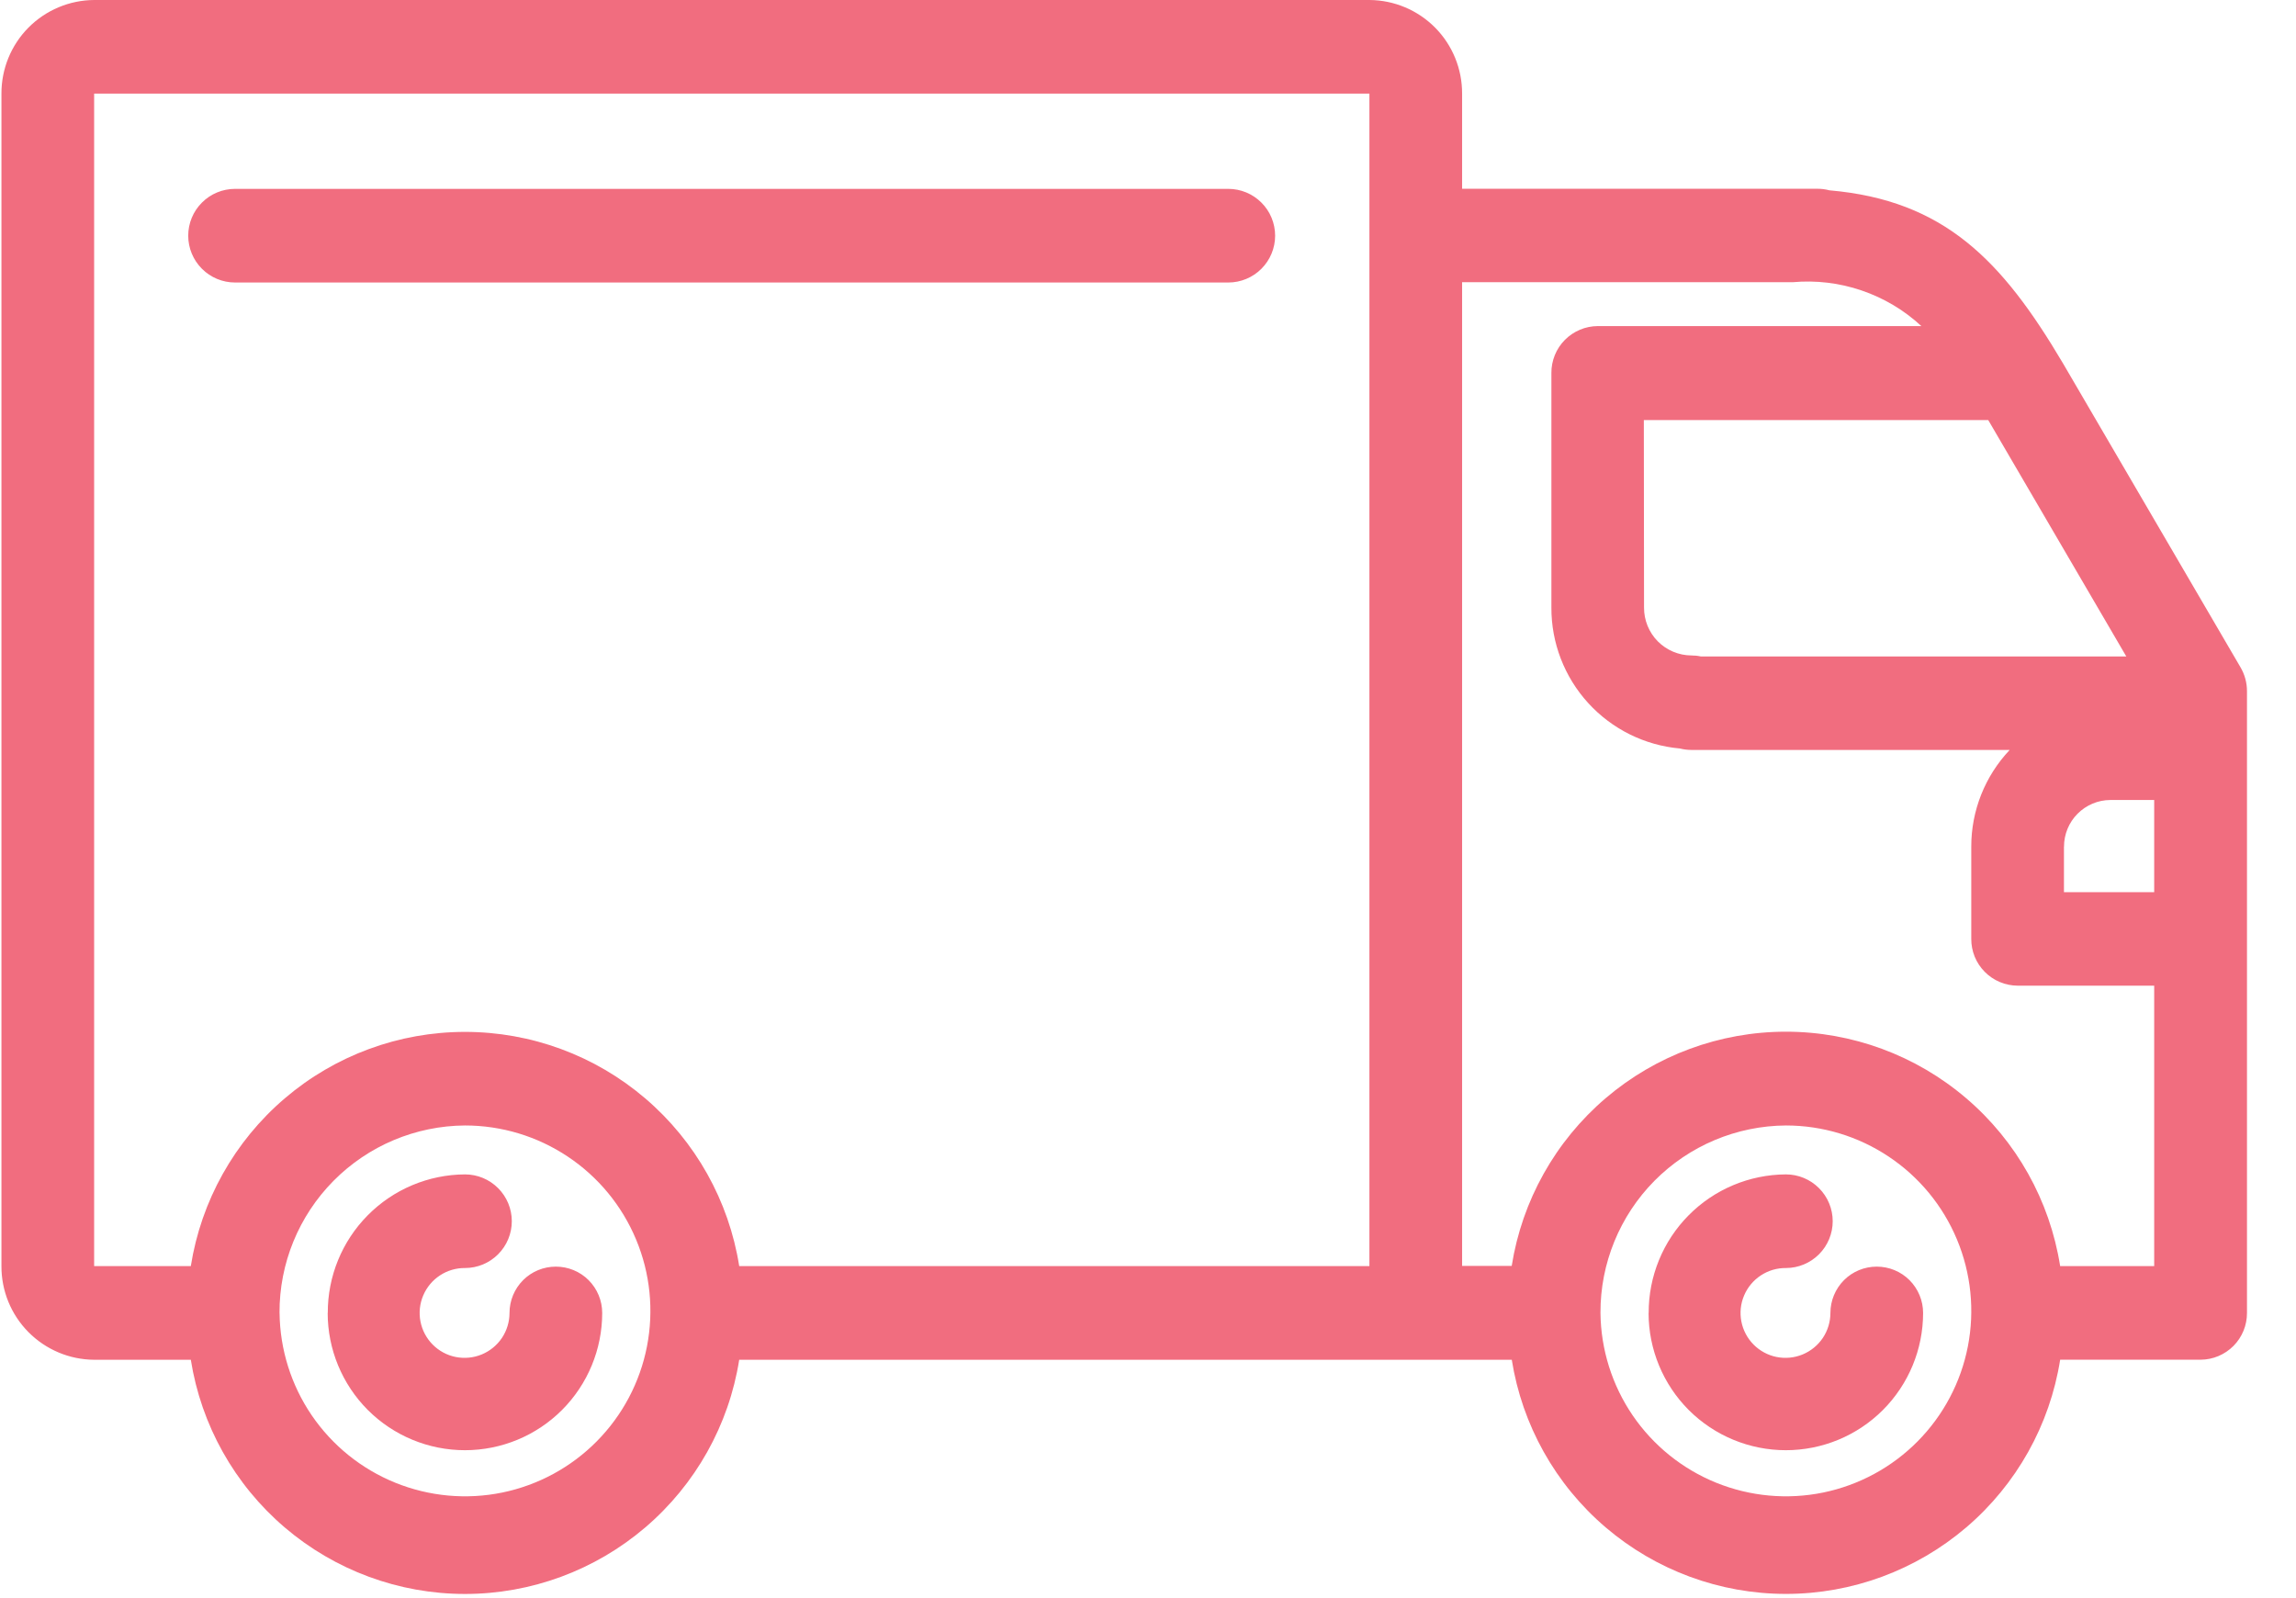
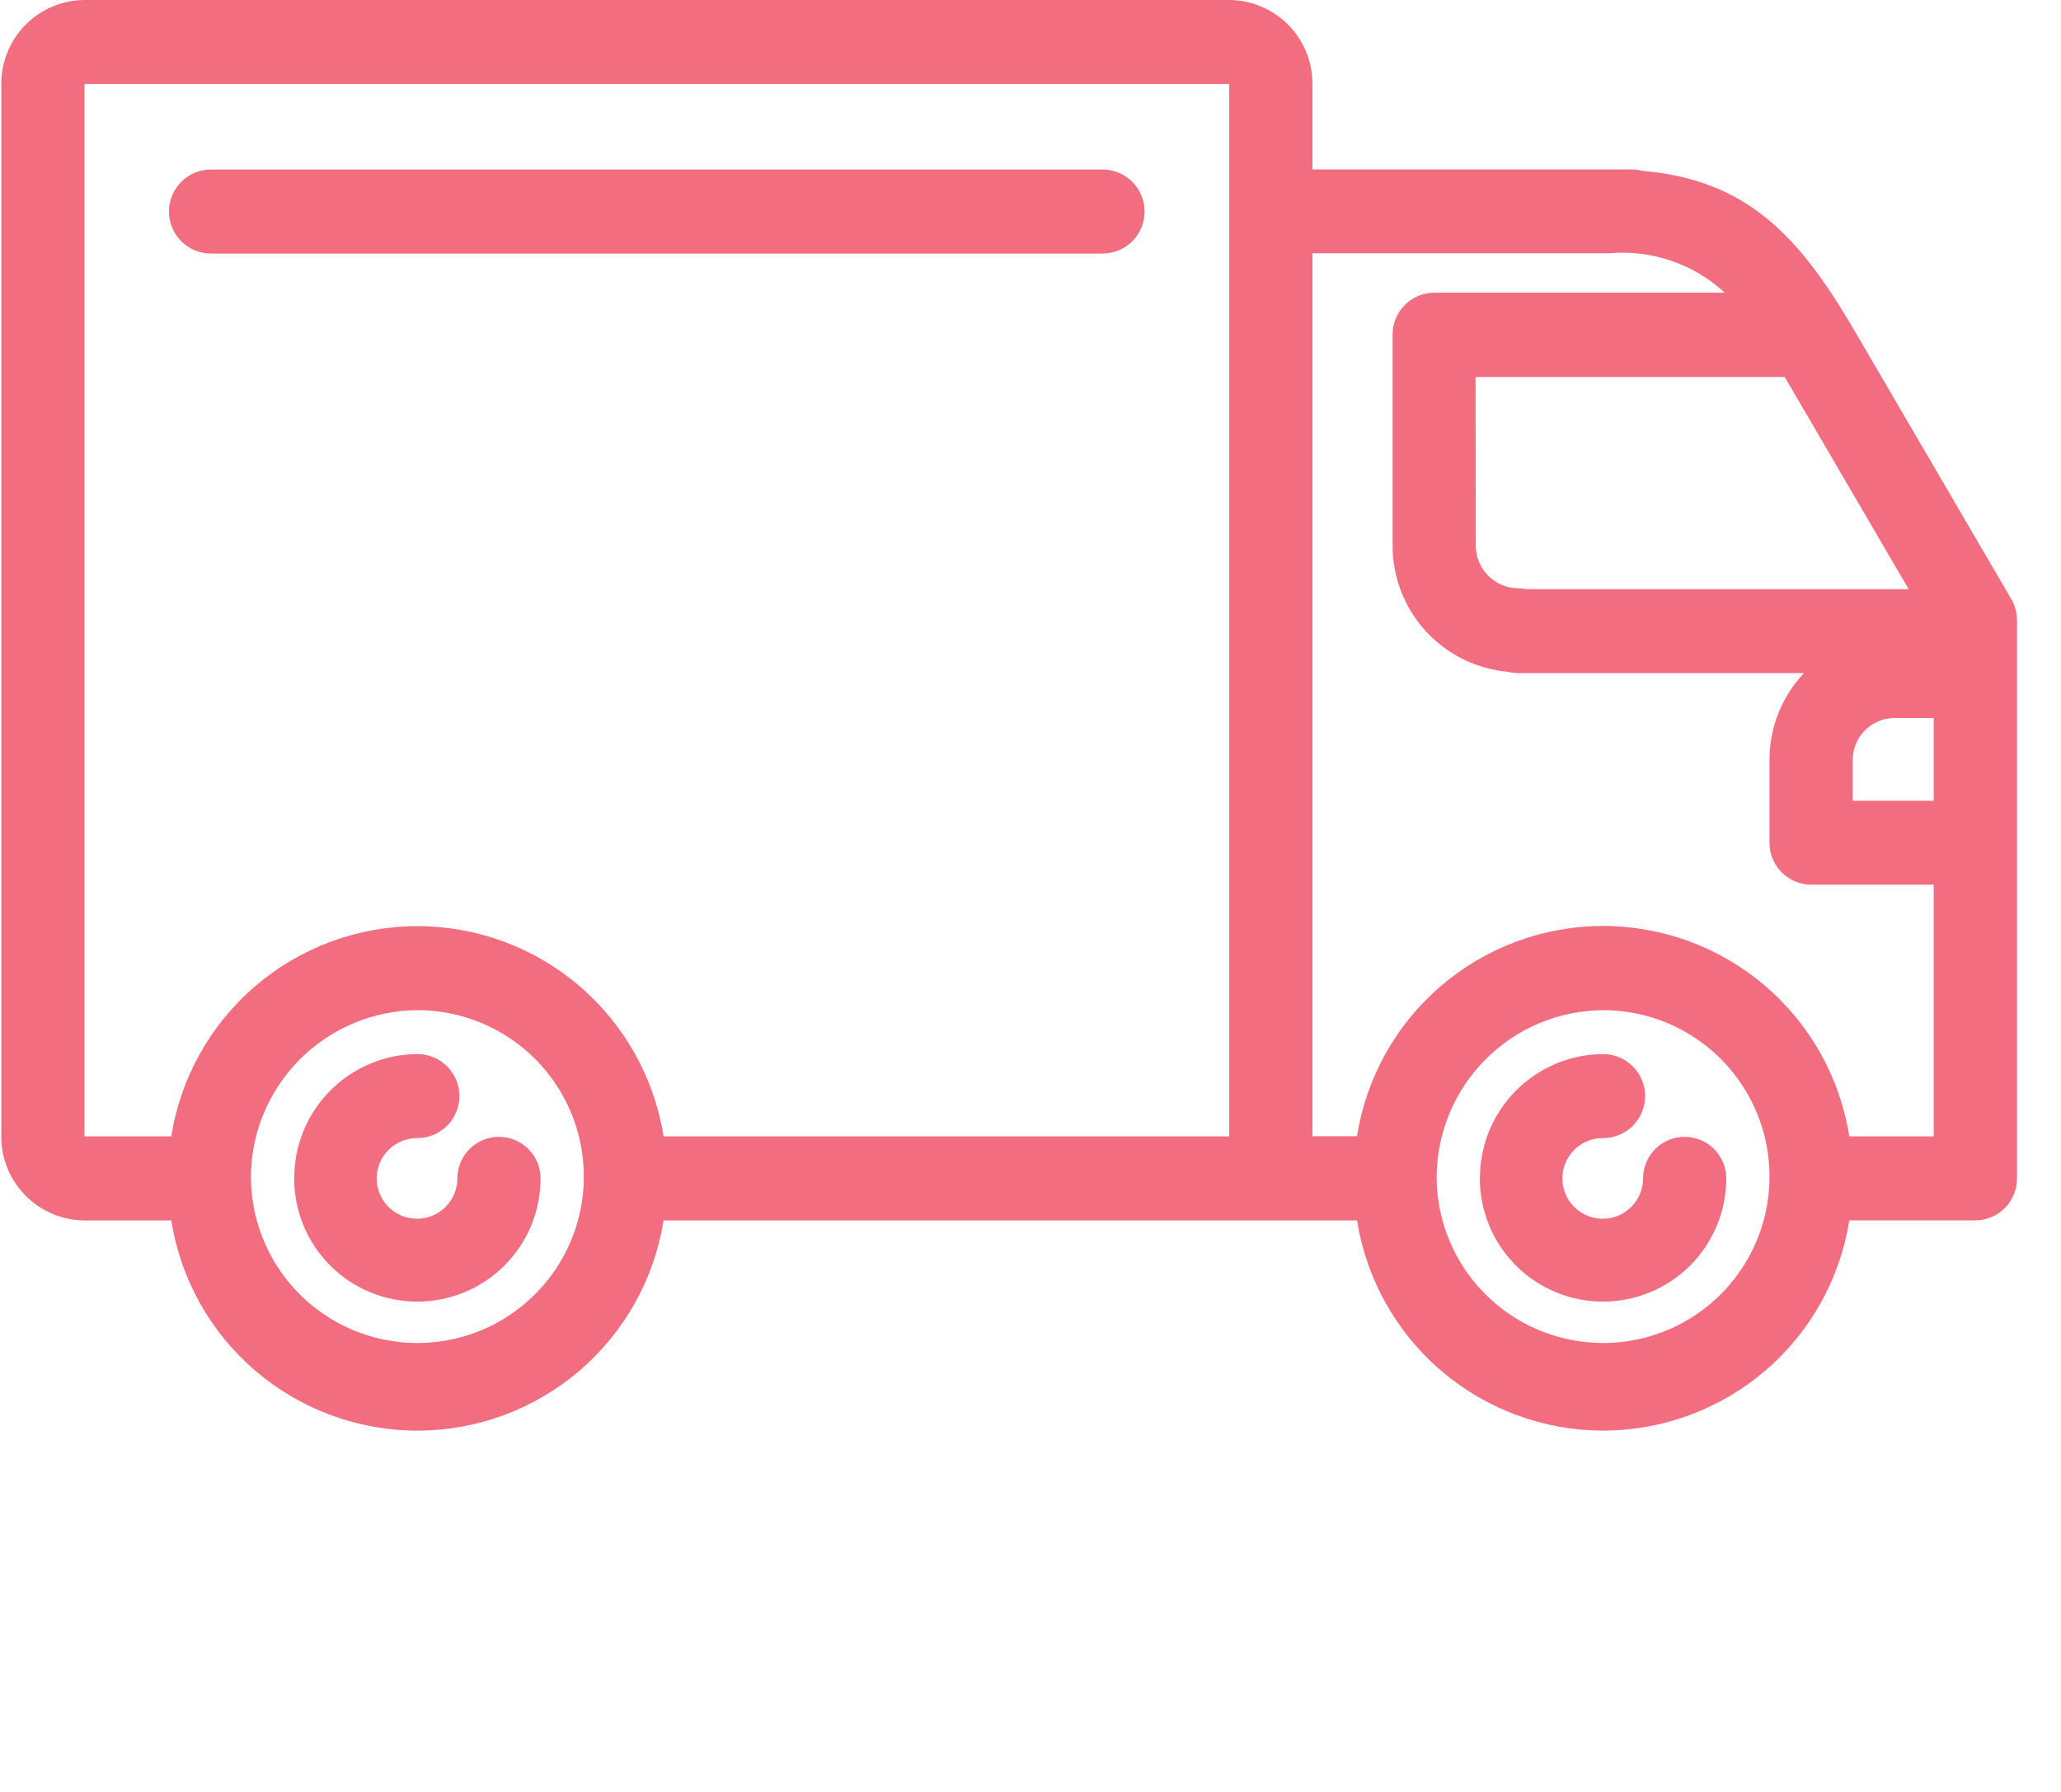
- <svg xmlns="http://www.w3.org/2000/svg" width="46" height="32" viewBox="0 0 46 32" fill="none">
+ <svg xmlns="http://www.w3.org/2000/svg" width="46" height="40" viewBox="0 0 46 40" fill="none">
  <path d="M30.287 27.243H14.81C14.603 28.551 13.935 29.742 12.928 30.602C11.921 31.462 10.641 31.935 9.316 31.935C7.992 31.935 6.711 31.462 5.704 30.602C4.697 29.742 4.03 28.551 3.823 27.243H1.886C1.391 27.24 0.918 27.04 0.57 26.689C0.221 26.337 0.027 25.862 0.029 25.367V1.877C0.027 1.382 0.221 0.906 0.569 0.554C0.917 0.203 1.391 0.003 1.886 0H27.437C27.932 0.003 28.405 0.203 28.753 0.554C29.101 0.906 29.295 1.382 29.293 1.877V3.782H36.414C36.494 3.782 36.574 3.792 36.652 3.813C38.952 4.013 40.109 5.213 41.329 7.275L44.888 13.369C44.973 13.514 45.018 13.678 45.018 13.846V26.304C45.019 26.552 44.922 26.789 44.748 26.965C44.573 27.141 44.336 27.241 44.089 27.242H41.275C41.068 28.55 40.401 29.741 39.394 30.601C38.386 31.461 37.106 31.934 35.781 31.934C34.457 31.934 33.176 31.461 32.169 30.601C31.162 29.741 30.495 28.55 30.288 27.242L30.287 27.243ZM32.065 26.304C32.073 27.037 32.297 27.751 32.71 28.357C33.123 28.962 33.706 29.432 34.385 29.707C35.065 29.982 35.81 30.05 36.528 29.903C37.246 29.755 37.905 29.398 38.42 28.877C38.936 28.356 39.286 27.694 39.426 26.975C39.566 26.255 39.49 25.51 39.208 24.834C38.926 24.157 38.45 23.579 37.84 23.173C37.23 22.766 36.514 22.549 35.781 22.549C34.791 22.555 33.843 22.954 33.146 23.658C32.45 24.362 32.061 25.314 32.065 26.304ZM5.601 26.304C5.609 27.037 5.833 27.751 6.246 28.357C6.659 28.962 7.242 29.432 7.921 29.707C8.601 29.982 9.346 30.05 10.064 29.903C10.782 29.755 11.441 29.398 11.956 28.877C12.472 28.356 12.822 27.694 12.962 26.975C13.102 26.255 13.027 25.51 12.744 24.834C12.462 24.157 11.986 23.579 11.376 23.173C10.766 22.766 10.05 22.549 9.317 22.549C8.326 22.555 7.379 22.954 6.682 23.658C5.985 24.362 5.596 25.313 5.6 26.304H5.601ZM41.273 25.366H43.159V19.748H40.423C40.3 19.747 40.179 19.723 40.066 19.675C39.953 19.628 39.85 19.558 39.764 19.471C39.678 19.384 39.609 19.281 39.563 19.168C39.517 19.054 39.493 18.932 39.494 18.81V16.963C39.493 16.242 39.769 15.549 40.264 15.025H33.885C33.808 15.025 33.731 15.015 33.656 14.996C32.951 14.933 32.296 14.608 31.819 14.085C31.342 13.562 31.079 12.879 31.082 12.172V7.472C31.081 7.349 31.105 7.228 31.151 7.114C31.197 7 31.266 6.897 31.352 6.81C31.438 6.723 31.541 6.654 31.654 6.606C31.767 6.558 31.888 6.534 32.011 6.533H38.494C38.15 6.214 37.742 5.971 37.298 5.82C36.854 5.668 36.383 5.612 35.916 5.654H29.293V25.362H30.287C30.494 24.054 31.161 22.863 32.168 22.003C33.175 21.143 34.456 20.67 35.78 20.67C37.105 20.67 38.386 21.143 39.392 22.003C40.4 22.863 41.067 24.054 41.274 25.362L41.273 25.366ZM14.809 25.366H27.436V1.876H1.886V25.366H3.823C4.03 24.058 4.697 22.867 5.704 22.007C6.711 21.146 7.992 20.674 9.316 20.674C10.641 20.674 11.921 21.146 12.928 22.007C13.935 22.867 14.603 24.058 14.81 25.366H14.809ZM41.351 16.966V17.875H43.159V16.028H42.28C42.033 16.029 41.797 16.129 41.623 16.304C41.449 16.479 41.352 16.716 41.352 16.963L41.351 16.966ZM32.938 12.174C32.937 12.426 33.036 12.669 33.213 12.849C33.391 13.028 33.632 13.13 33.885 13.132C33.949 13.132 34.012 13.138 34.075 13.152H42.6L39.834 8.416H32.934L32.938 12.174ZM33.031 26.306C33.028 25.573 33.316 24.869 33.831 24.349C34.346 23.828 35.047 23.533 35.78 23.529C36.029 23.529 36.267 23.628 36.443 23.804C36.619 23.98 36.718 24.218 36.718 24.467C36.718 24.716 36.619 24.954 36.443 25.13C36.267 25.306 36.029 25.405 35.78 25.405C35.602 25.403 35.427 25.455 35.278 25.553C35.129 25.651 35.012 25.791 34.943 25.955C34.873 26.119 34.854 26.3 34.888 26.476C34.922 26.651 35.007 26.812 35.133 26.939C35.258 27.065 35.419 27.152 35.593 27.187C35.768 27.222 35.949 27.205 36.114 27.137C36.279 27.069 36.42 26.954 36.52 26.806C36.619 26.657 36.672 26.483 36.672 26.305C36.672 26.059 36.77 25.823 36.944 25.648C37.118 25.474 37.354 25.377 37.6 25.377C37.847 25.377 38.083 25.474 38.257 25.648C38.431 25.823 38.529 26.059 38.529 26.305C38.529 27.034 38.239 27.734 37.723 28.25C37.208 28.765 36.508 29.055 35.779 29.055C35.05 29.055 34.35 28.765 33.834 28.25C33.319 27.734 33.029 27.034 33.029 26.305L33.031 26.306ZM6.567 26.306C6.564 25.573 6.852 24.869 7.367 24.349C7.882 23.828 8.583 23.533 9.316 23.529C9.565 23.529 9.803 23.628 9.979 23.804C10.155 23.98 10.254 24.218 10.254 24.467C10.254 24.716 10.155 24.954 9.979 25.13C9.803 25.306 9.565 25.405 9.316 25.405C9.138 25.403 8.963 25.455 8.814 25.553C8.665 25.651 8.548 25.791 8.479 25.955C8.409 26.119 8.39 26.3 8.424 26.476C8.458 26.651 8.543 26.812 8.669 26.939C8.794 27.065 8.954 27.152 9.129 27.187C9.304 27.222 9.485 27.205 9.65 27.137C9.815 27.069 9.956 26.954 10.056 26.806C10.155 26.657 10.208 26.483 10.208 26.305C10.208 26.059 10.306 25.823 10.48 25.648C10.654 25.474 10.89 25.377 11.136 25.377C11.383 25.377 11.619 25.474 11.793 25.648C11.967 25.823 12.065 26.059 12.065 26.305C12.065 27.034 11.775 27.734 11.259 28.25C10.744 28.765 10.044 29.055 9.315 29.055C8.585 29.055 7.886 28.765 7.37 28.25C6.855 27.734 6.565 27.034 6.565 26.305L6.567 26.306ZM4.709 5.66C4.46 5.66 4.221 5.561 4.046 5.385C3.87 5.209 3.771 4.971 3.771 4.722C3.771 4.473 3.87 4.234 4.046 4.059C4.221 3.883 4.46 3.784 4.709 3.784H24.609C24.858 3.784 25.096 3.883 25.272 4.059C25.448 4.234 25.547 4.473 25.547 4.722C25.547 4.971 25.448 5.209 25.272 5.385C25.096 5.561 24.858 5.66 24.609 5.66H4.709Z" fill="#F16D7F" />
</svg>
